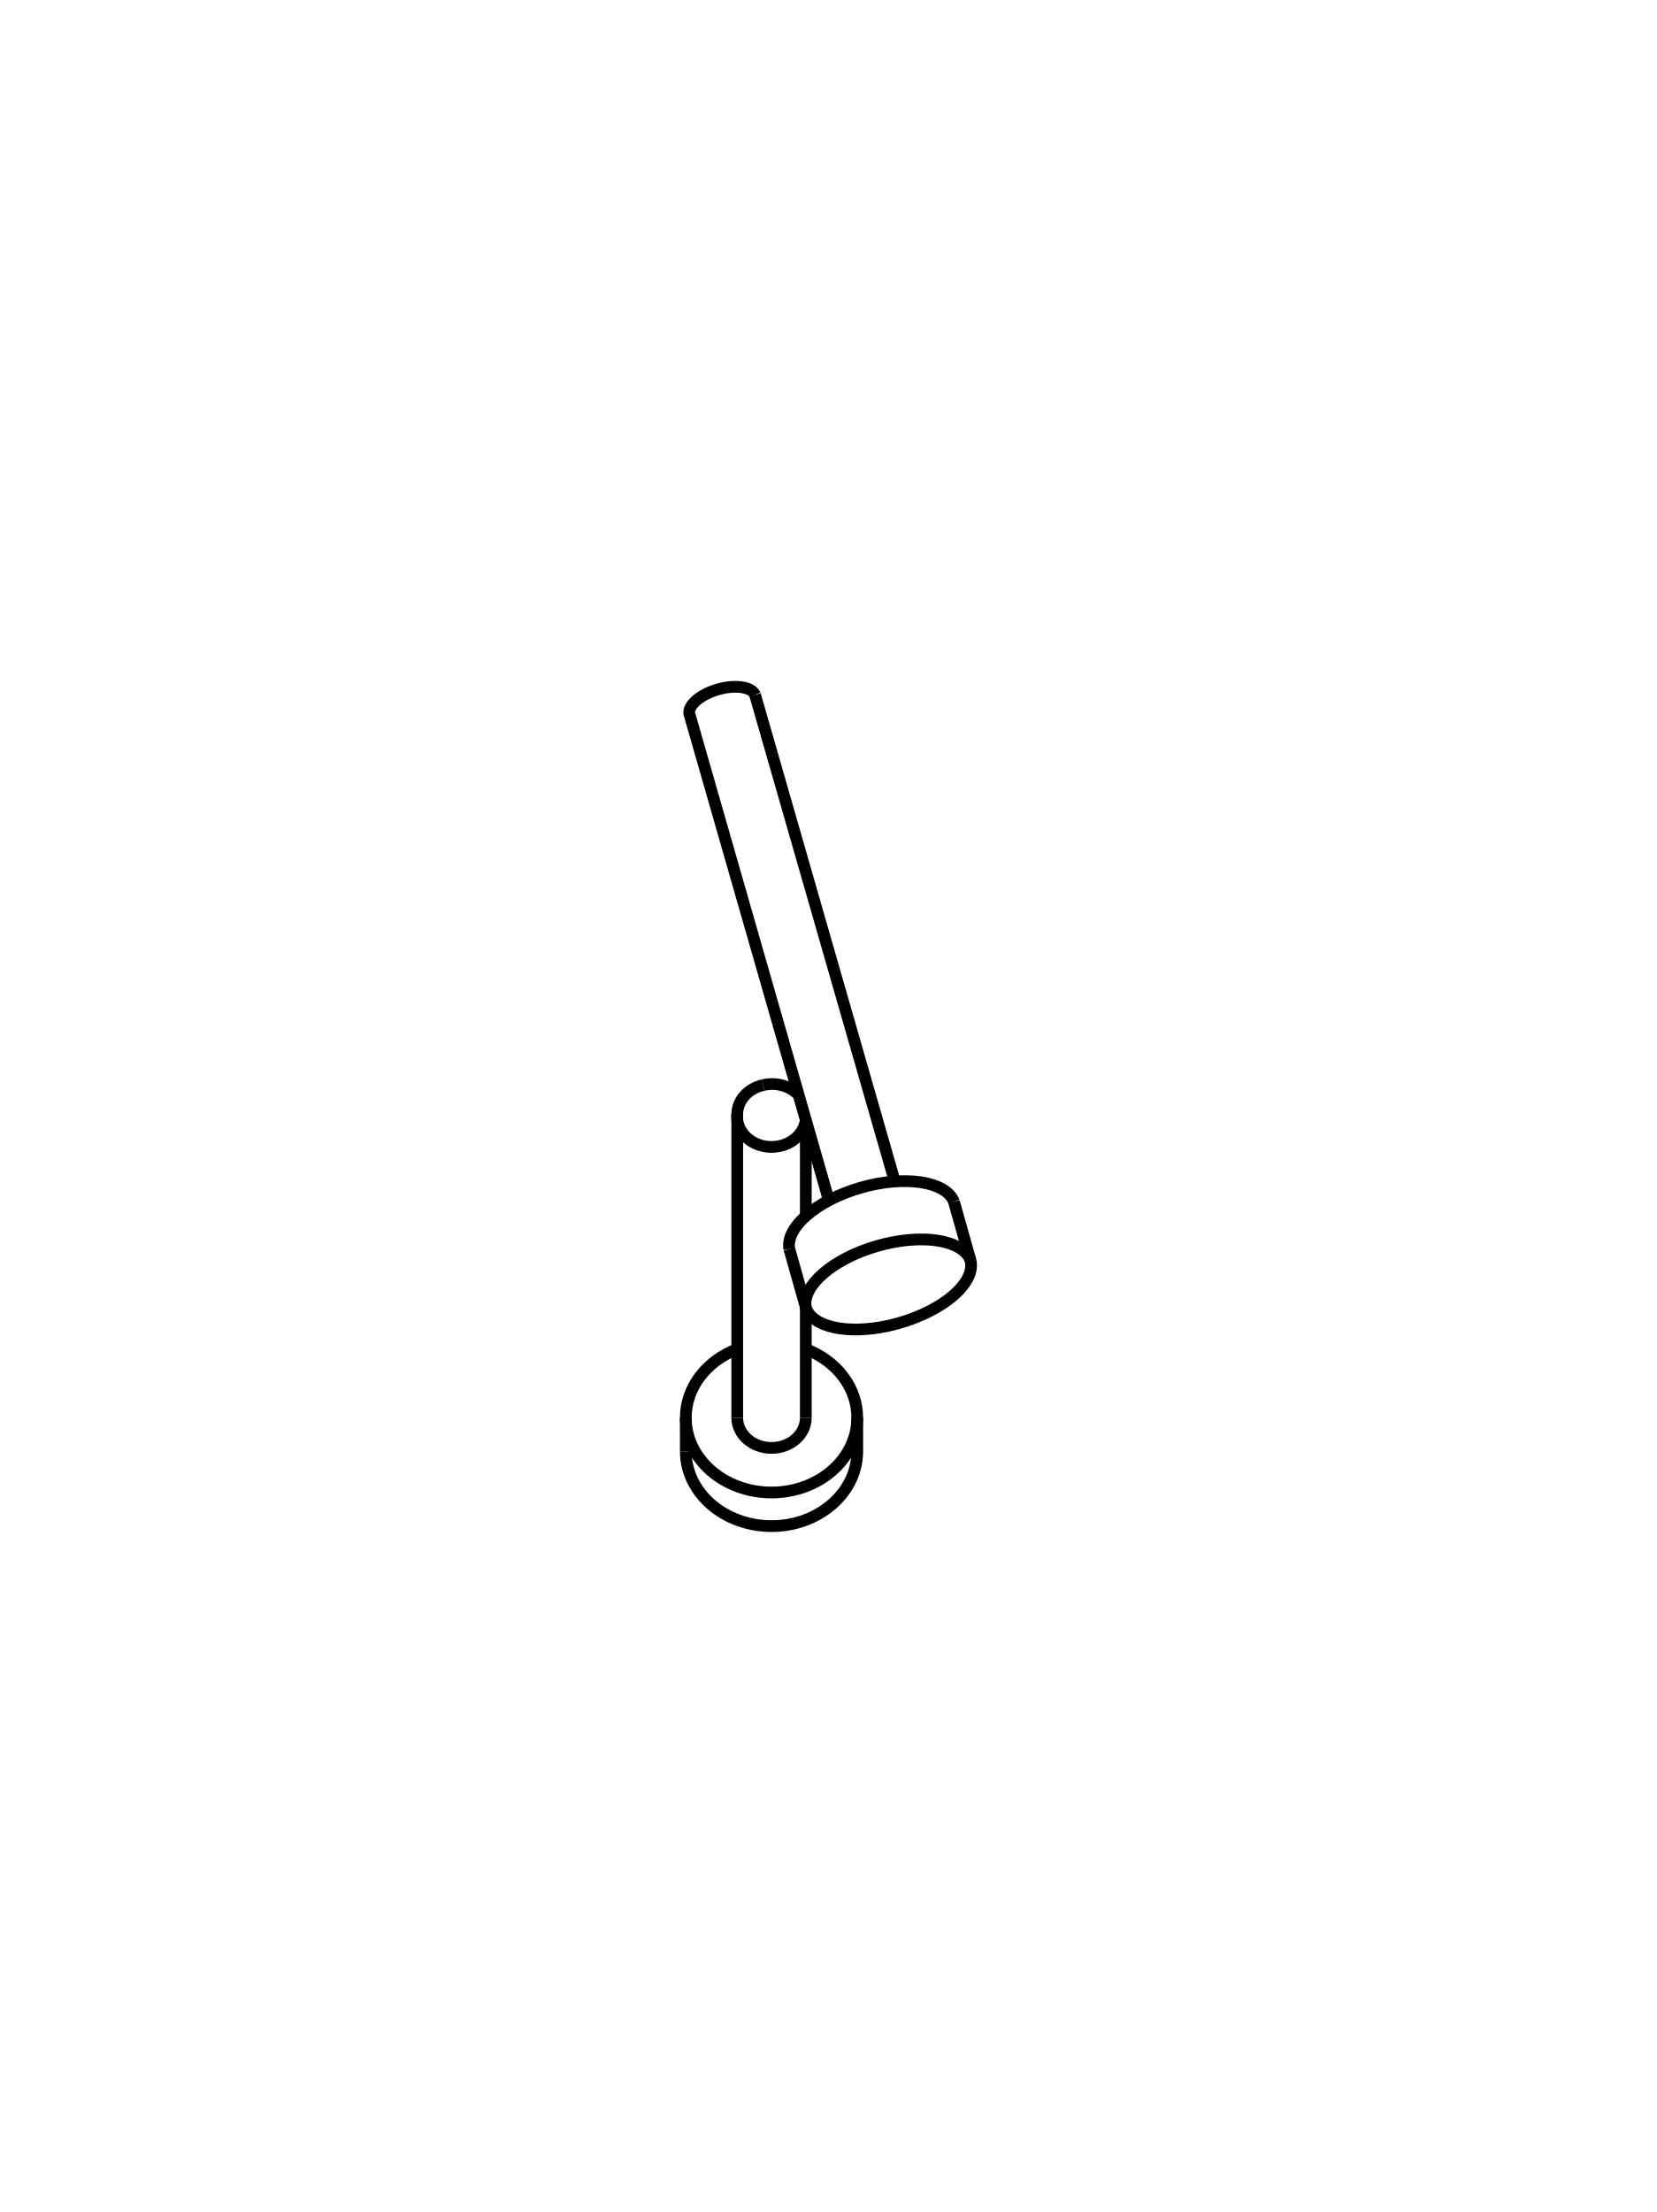
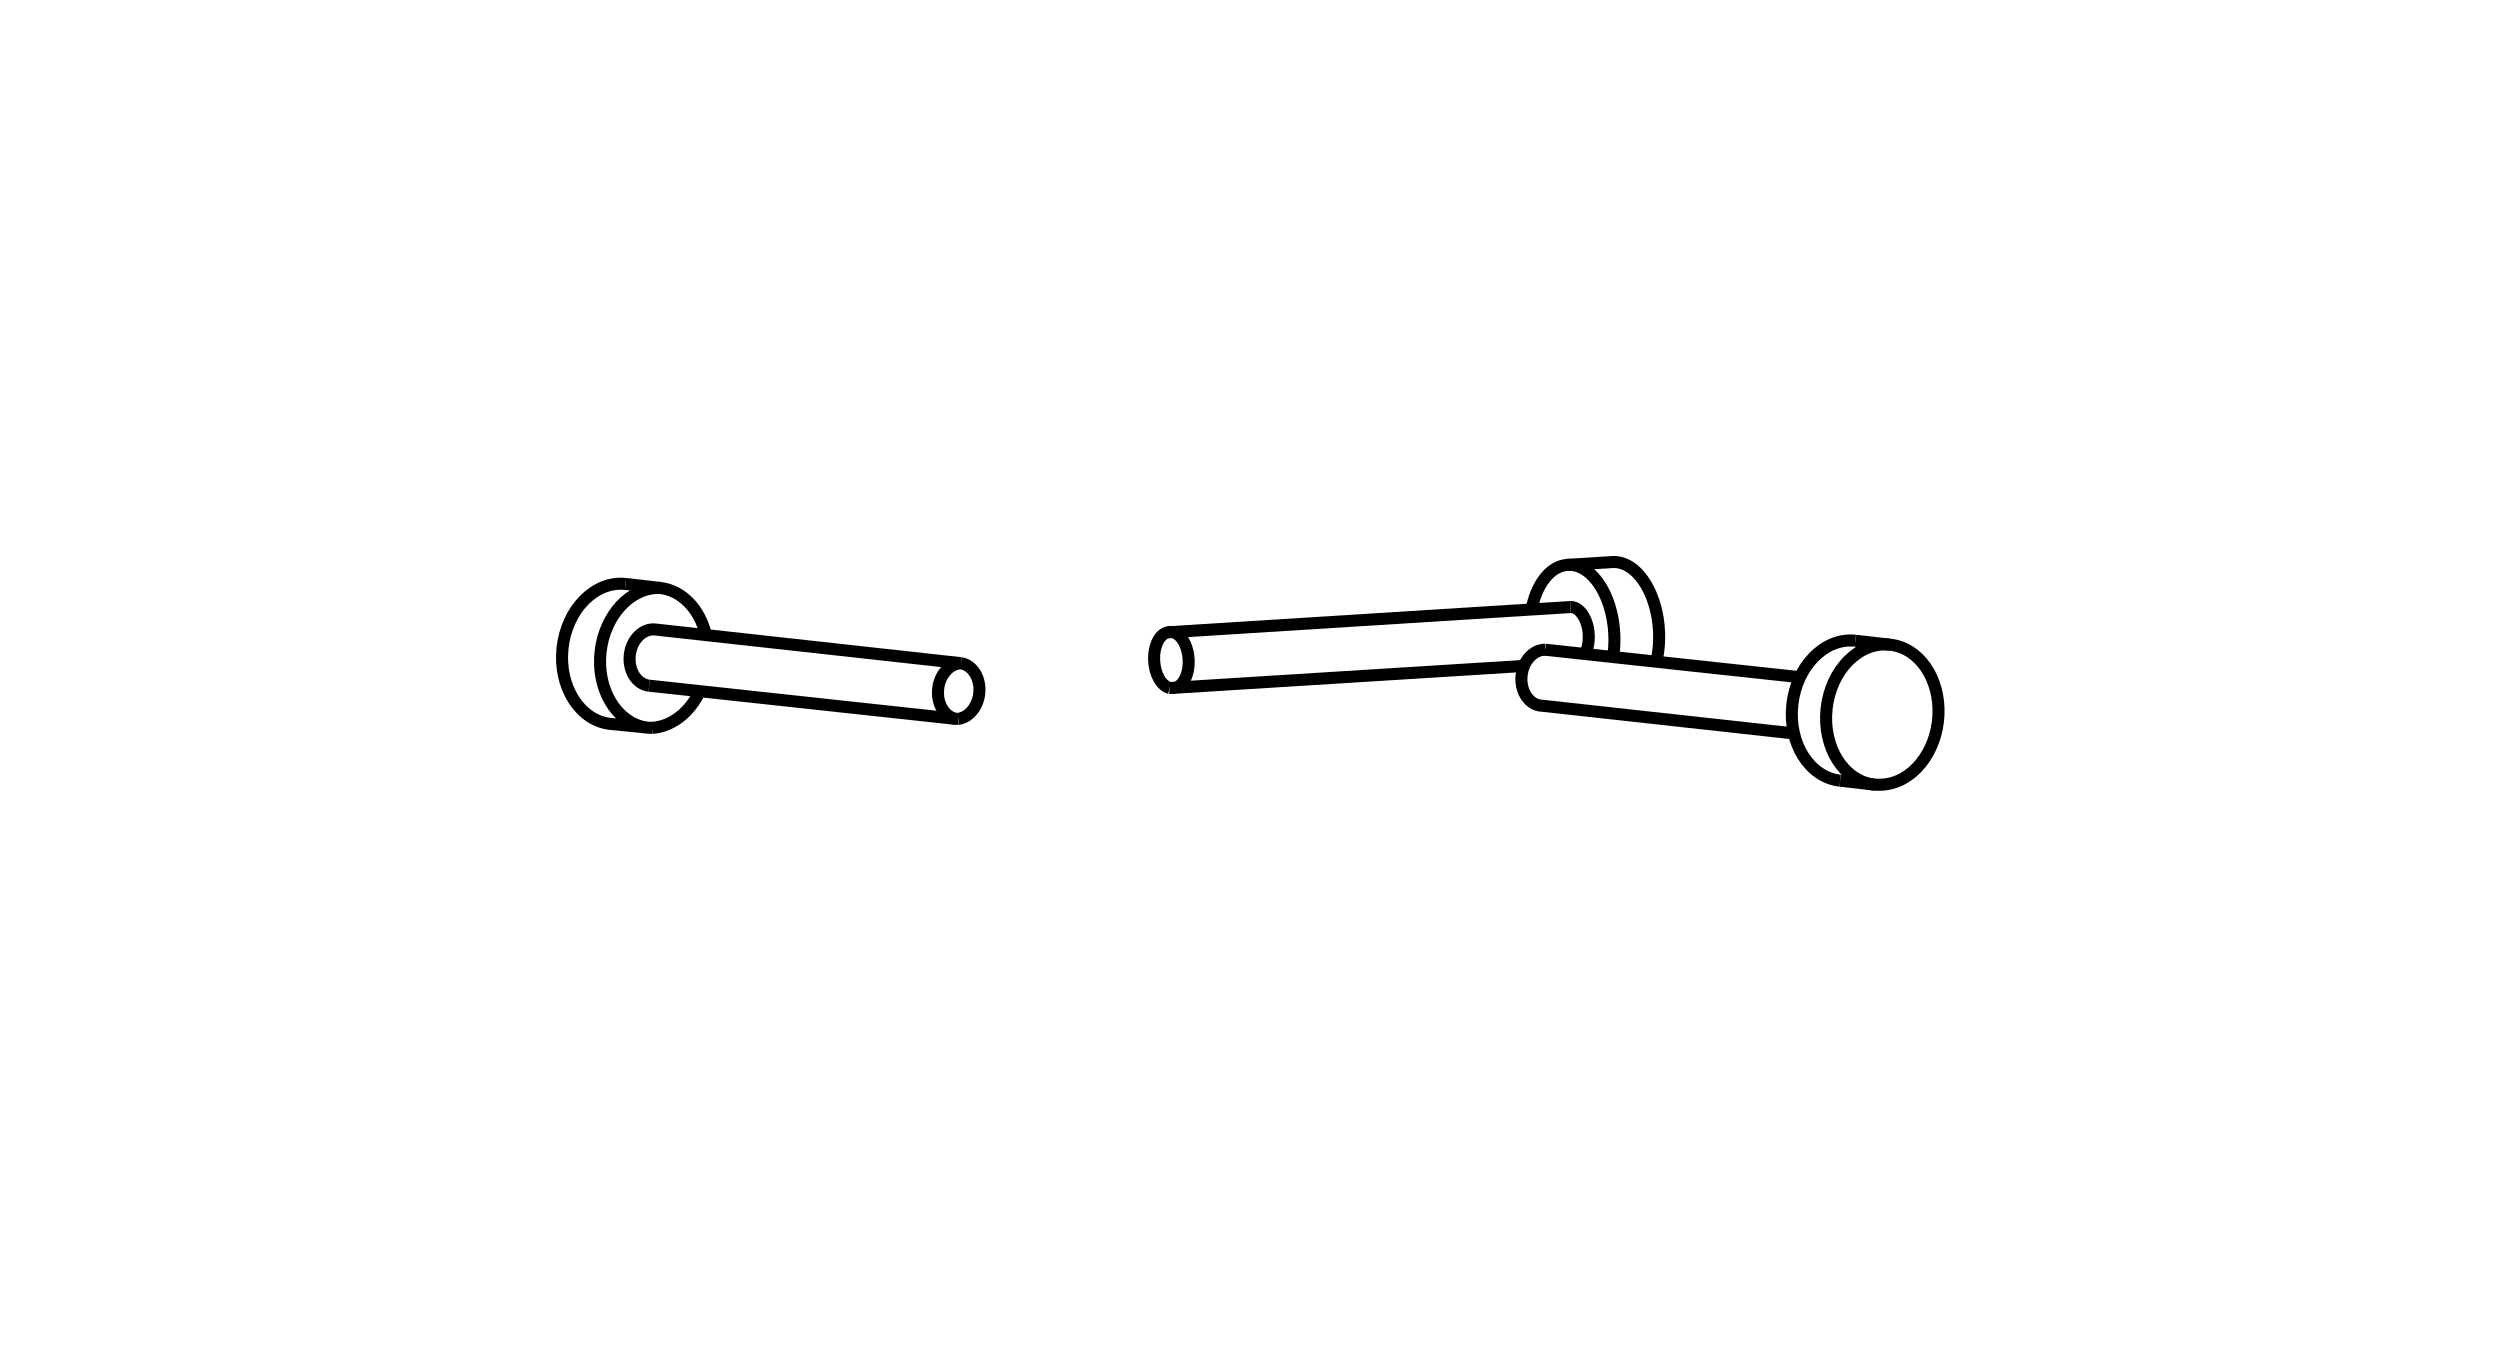
- <svg xmlns="http://www.w3.org/2000/svg" version="1.1" viewBox="-1.174 -1.836 2.416 3.225" fill="none" stroke="black" stroke-width="0.6%" vector-effect="non-scaling-stroke">
-   <path d="M 0.217 -0.084 A 0.125 0.06 343.976 0 0 -0.023 -0.015" />
-   <path d="M 0.121 0.097 A 0.125 0.06 163.976 0 1 0.001 0.07 A 0.125 0.06 163.976 0 1 0.241 0.001 A 0.125 0.06 163.976 0 1 0.121 0.097 Z" />
-   <path d="M -0.073 -0.823 A 0.05 0.024 343.976 0 0 -0.169 -0.796 L 0.034 -0.088" />
-   <path d="M -0.061 -0.254 A 0.05 0.044 360 0 1 -0.009 -0.239" />
-   <path d="M 0.001 -0.204 A 0.05 0.044 360 0 1 -0.099 -0.212 A 0.05 0.044 360 0 1 -0.061 -0.254" />
-   <path d="M -0.099 0.231 A 0.05 0.044 180 0 0 0.001 0.231" />
-   <path d="M 0.001 0.131 A 0.125 0.109 360 0 1 0.076 0.231 A 0.125 0.109 360 0 1 -0.174 0.231 A 0.125 0.109 360 0 1 -0.099 0.131" />
-   <path d="M -0.174 0.28 A 0.125 0.109 180 0 0 0.076 0.28 L 0.076 0.231" />
-   <path d="M 0.241 0.001 L 0.217 -0.084" />
-   <path d="M 0.001 0.07 L -0.023 -0.015" />
-   <path d="M -0.073 -0.823 L 0.13 -0.116" />
-   <path d="M -0.099 -0.212 L -0.099 0.231" />
-   <path d="M 0.001 -0.201 L 0.001 -0.066" />
-   <path d="M 0.001 0.071 L 0.001 0.231" />
-   <path d="M -0.174 0.28 L -0.174 0.231" />
+ <svg xmlns="http://www.w3.org/2000/svg" version="1.1" viewBox="-2.453 -1.203 4.448 2.396" fill="none" stroke="black" stroke-width="0.6%" vector-effect="non-scaling-stroke">
+   <path d="M 0.848 -0.063 A 0.125 0.099 276.204 0 0 0.821 0.186" />
+   <path d="M 0.896 0.193 A 0.125 0.099 96.204 0 1 0.882 0.193 A 0.125 0.099 96.204 0 1 0.909 -0.056 A 0.125 0.099 96.204 0 1 0.896 0.193 Z" />
+   <path d="M 0.296 -0.047 A 0.05 0.04 276.204 0 0 0.285 0.052 L 0.739 0.102" />
+   <path d="M 0.272 -0.119 A 0.125 0.075 266.403 0 1 0.336 -0.198 A 0.125 0.075 266.403 0 1 0.417 -0.034" />
+   <path d="M 0.494 -0.026 A 0.125 0.075 86.403 0 0 0.416 -0.203 L 0.336 -0.198" />
+   <path d="M 0.341 -0.123 A 0.05 0.03 266.403 0 1 0.367 -0.039" />
+   <path d="M -0.372 0.021 A 0.05 0.03 266.403 0 1 -0.375 -0.078 A 0.05 0.03 266.403 1 1 -0.369 0.021 L 0.255 -0.018" />
+   <path d="M -0.369 0.021 A 0.05 0.03 266.403 0 1 -0.372 0.021" />
+   <path d="M -0.748 0.076 A 0.05 0.04 96.204 0 1 -0.753 0.076 L -1.298 0.017" />
+   <path d="M -0.753 0.076 A 0.05 0.04 96.204 0 1 -0.743 -0.023 L -1.287 -0.083 A 0.05 0.04 276.204 0 0 -1.298 0.017" />
+   <path d="M -0.743 -0.023 A 0.05 0.04 96.204 0 1 -0.748 0.076" />
+   <path d="M -1.293 0.092 A 0.125 0.099 96.204 0 1 -1.306 0.091 A 0.125 0.099 96.204 0 1 -1.279 -0.157 A 0.125 0.099 96.204 0 1 -1.197 -0.073" />
+   <path d="M -1.208 0.027 A 0.125 0.099 96.204 0 1 -1.293 0.092" />
+   <path d="M -1.34 -0.164 A 0.125 0.099 276.204 0 0 -1.367 0.085 L -1.306 0.091" />
+   <path d="M 0.909 -0.056 L 0.848 -0.063" />
+   <path d="M 0.882 0.193 L 0.821 0.186" />
+   <path d="M 0.296 -0.047 L 0.75 0.002" />
+   <path d="M -0.375 -0.078 L 0.341 -0.123" />
+   <path d="M -1.34 -0.164 L -1.279 -0.157" />
</svg>
